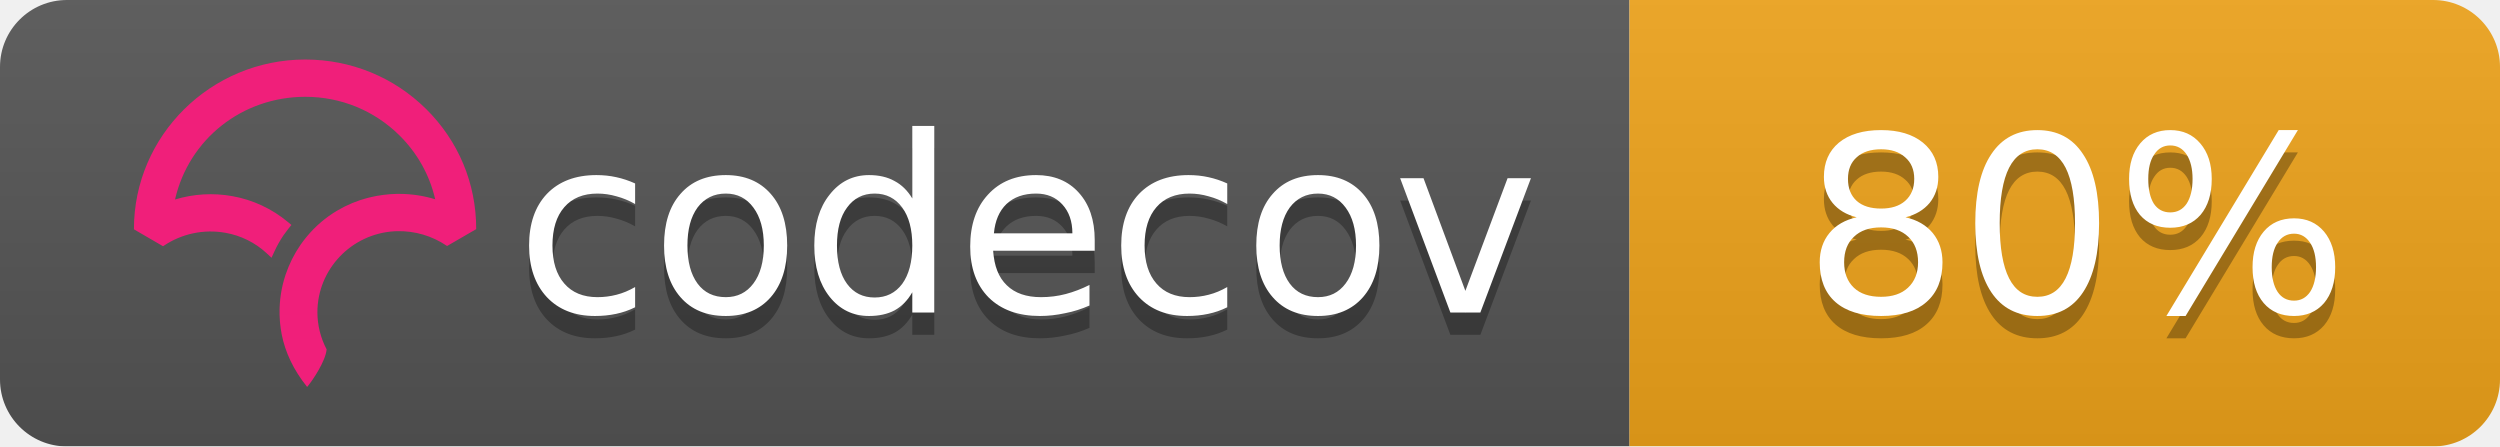
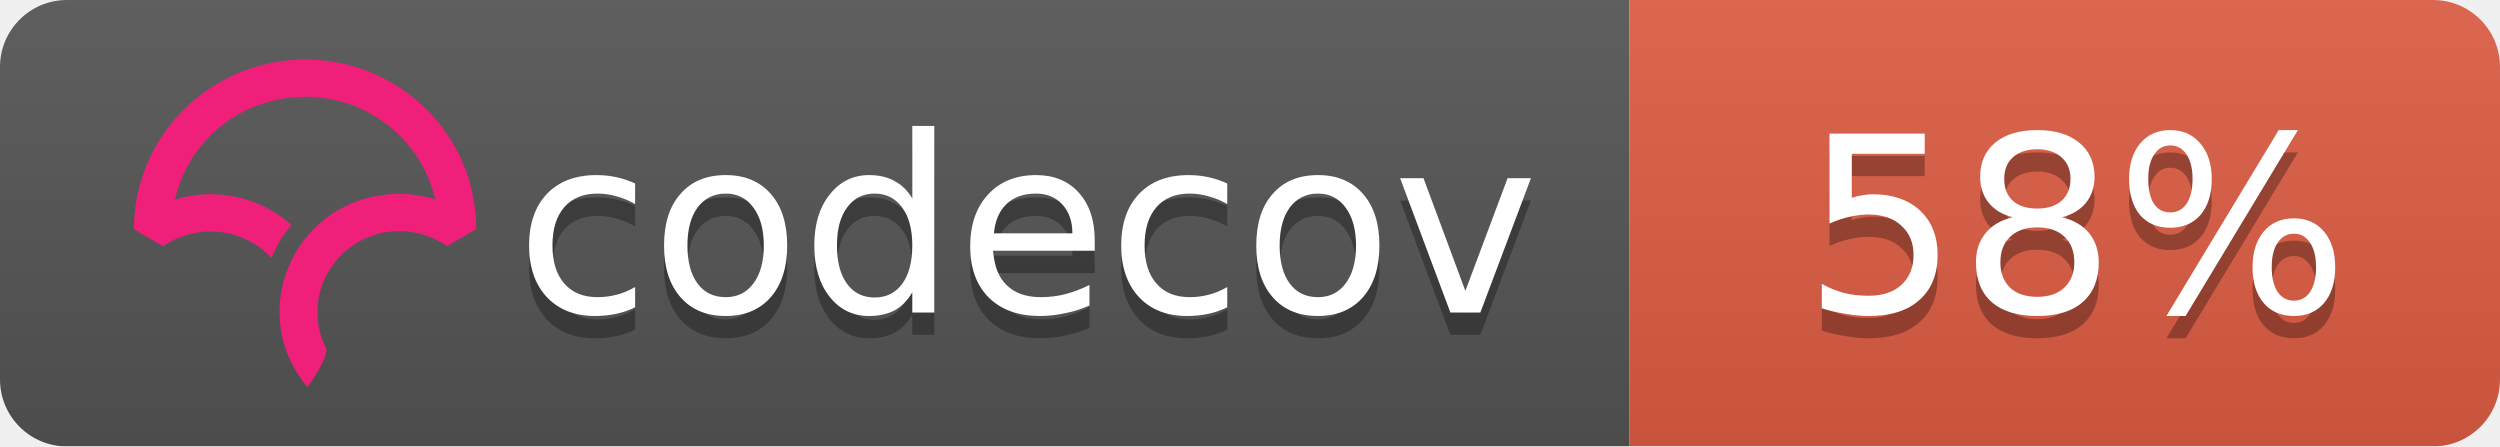
<svg xmlns="http://www.w3.org/2000/svg" width="112" height="20">
  <linearGradient id="b" x2="0" y2="100%">
    <stop offset="0" stop-color="#bbb" stop-opacity=".1" />
    <stop offset="1" stop-opacity=".1" />
  </linearGradient>
  <mask id="a">
    <rect width="112" height="20" rx="3" fill="#fff" />
  </mask>
  <g mask="url(#a)">
    <path fill="#555" d="M0 0h73v20H0z" />
-     <path fill="#efa41b" d="M73 0h39v20H73z" />
+     <path fill="#e05d44" d="M73 0h39v20H73z" />
    <path fill="url(#b)" d="M0 0h112v20H0z" />
  </g>
  <g fill="#fff" text-anchor="middle" font-family="DejaVu Sans,Verdana,Geneva,sans-serif" font-size="11">
    <text x="46" y="15" fill="#010101" fill-opacity=".3">codecov</text>
    <text x="46" y="14">codecov</text>
-     <text x="93" y="15" fill="#010101" fill-opacity=".3">80%</text>
-     <text x="93" y="14">80%</text>
+     <text x="93" y="15" fill="#010101" fill-opacity=".3">58%</text>
+     <text x="93" y="14">58%</text>
  </g>
  <svg viewBox="120 -8 60 60">
    <path d="M23.013 0C10.333.009.01 10.22 0 22.762v.058l3.914 2.275.053-.036a11.291 11.291 0 0 1 8.352-1.767 10.911 10.911 0 0 1 5.5 2.726l.673.624.38-.828c.368-.802.793-1.556 1.264-2.24.19-.276.398-.554.637-.851l.393-.49-.484-.404a16.08 16.08 0 0 0-7.453-3.466 16.482 16.482 0 0 0-7.705.449C7.386 10.683 14.56 5.016 23.03 5.01c4.779 0 9.272 1.84 12.651 5.18 2.41 2.382 4.069 5.35 4.807 8.591a16.53 16.53 0 0 0-4.792-.723l-.292-.002a16.707 16.707 0 0 0-1.902.14l-.08.012c-.28.037-.524.074-.748.115-.11.019-.218.041-.327.063-.257.052-.51.108-.75.169l-.265.067a16.39 16.39 0 0 0-.926.276l-.056.018c-.682.23-1.36.511-2.016.838l-.052.026c-.29.145-.584.305-.899.49l-.069.04a15.596 15.596 0 0 0-4.061 3.466l-.145.175c-.29.36-.521.666-.723.96-.17.247-.34.513-.552.864l-.116.199c-.17.292-.32.57-.449.824l-.03.057a16.116 16.116 0 0 0-.843 2.029l-.034.102a15.65 15.65 0 0 0-.786 5.174l.003.214a21.523 21.523 0 0 0 .04.754c.009.119.02.237.032.355.014.145.032.29.049.432l.01.08c.01.067.017.133.026.197.034.242.074.48.119.72.463 2.419 1.62 4.836 3.345 6.99l.078.098.08-.095c.688-.81 2.395-3.38 2.539-4.922l.003-.029-.014-.025a10.727 10.727 0 0 1-1.226-4.956c0-5.76 4.545-10.544 10.343-10.89l.381-.014a11.403 11.403 0 0 1 6.651 1.957l.054.036 3.862-2.237.05-.03v-.056c.006-6.08-2.384-11.793-6.729-16.089C34.932 2.361 29.16 0 23.013 0" fill="#F01F7A" fill-rule="evenodd" />
  </svg>
</svg>
